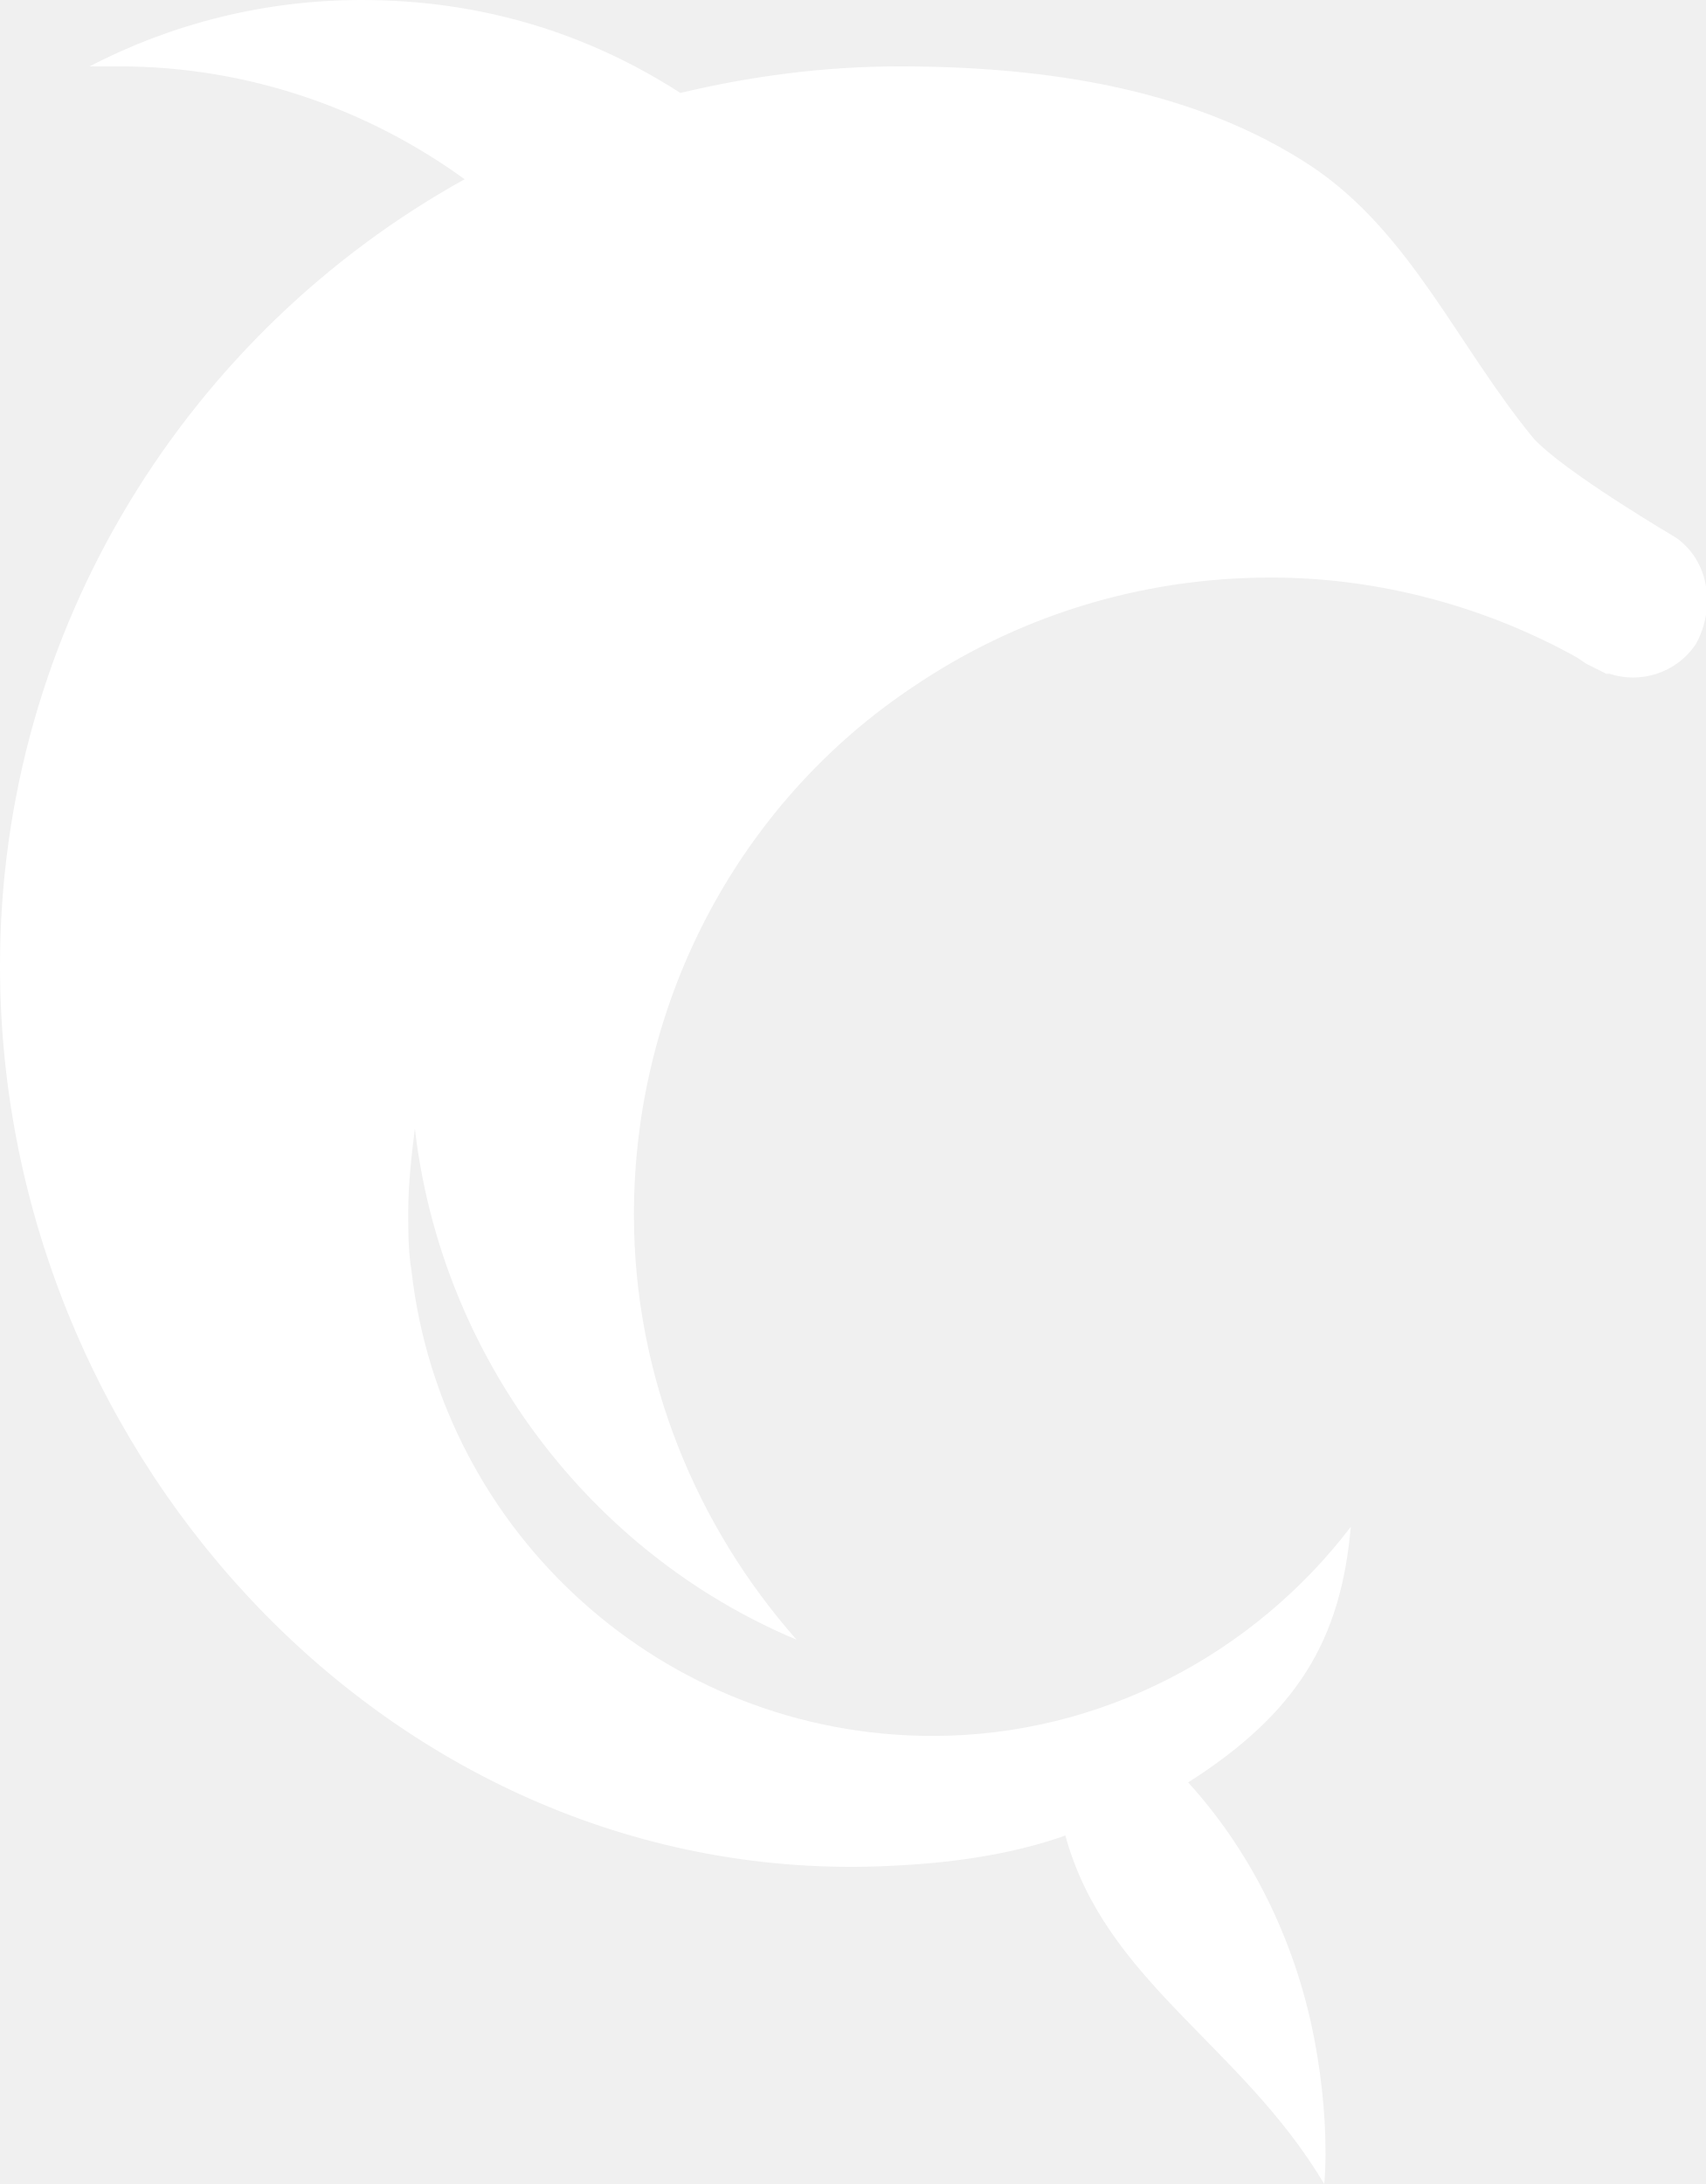
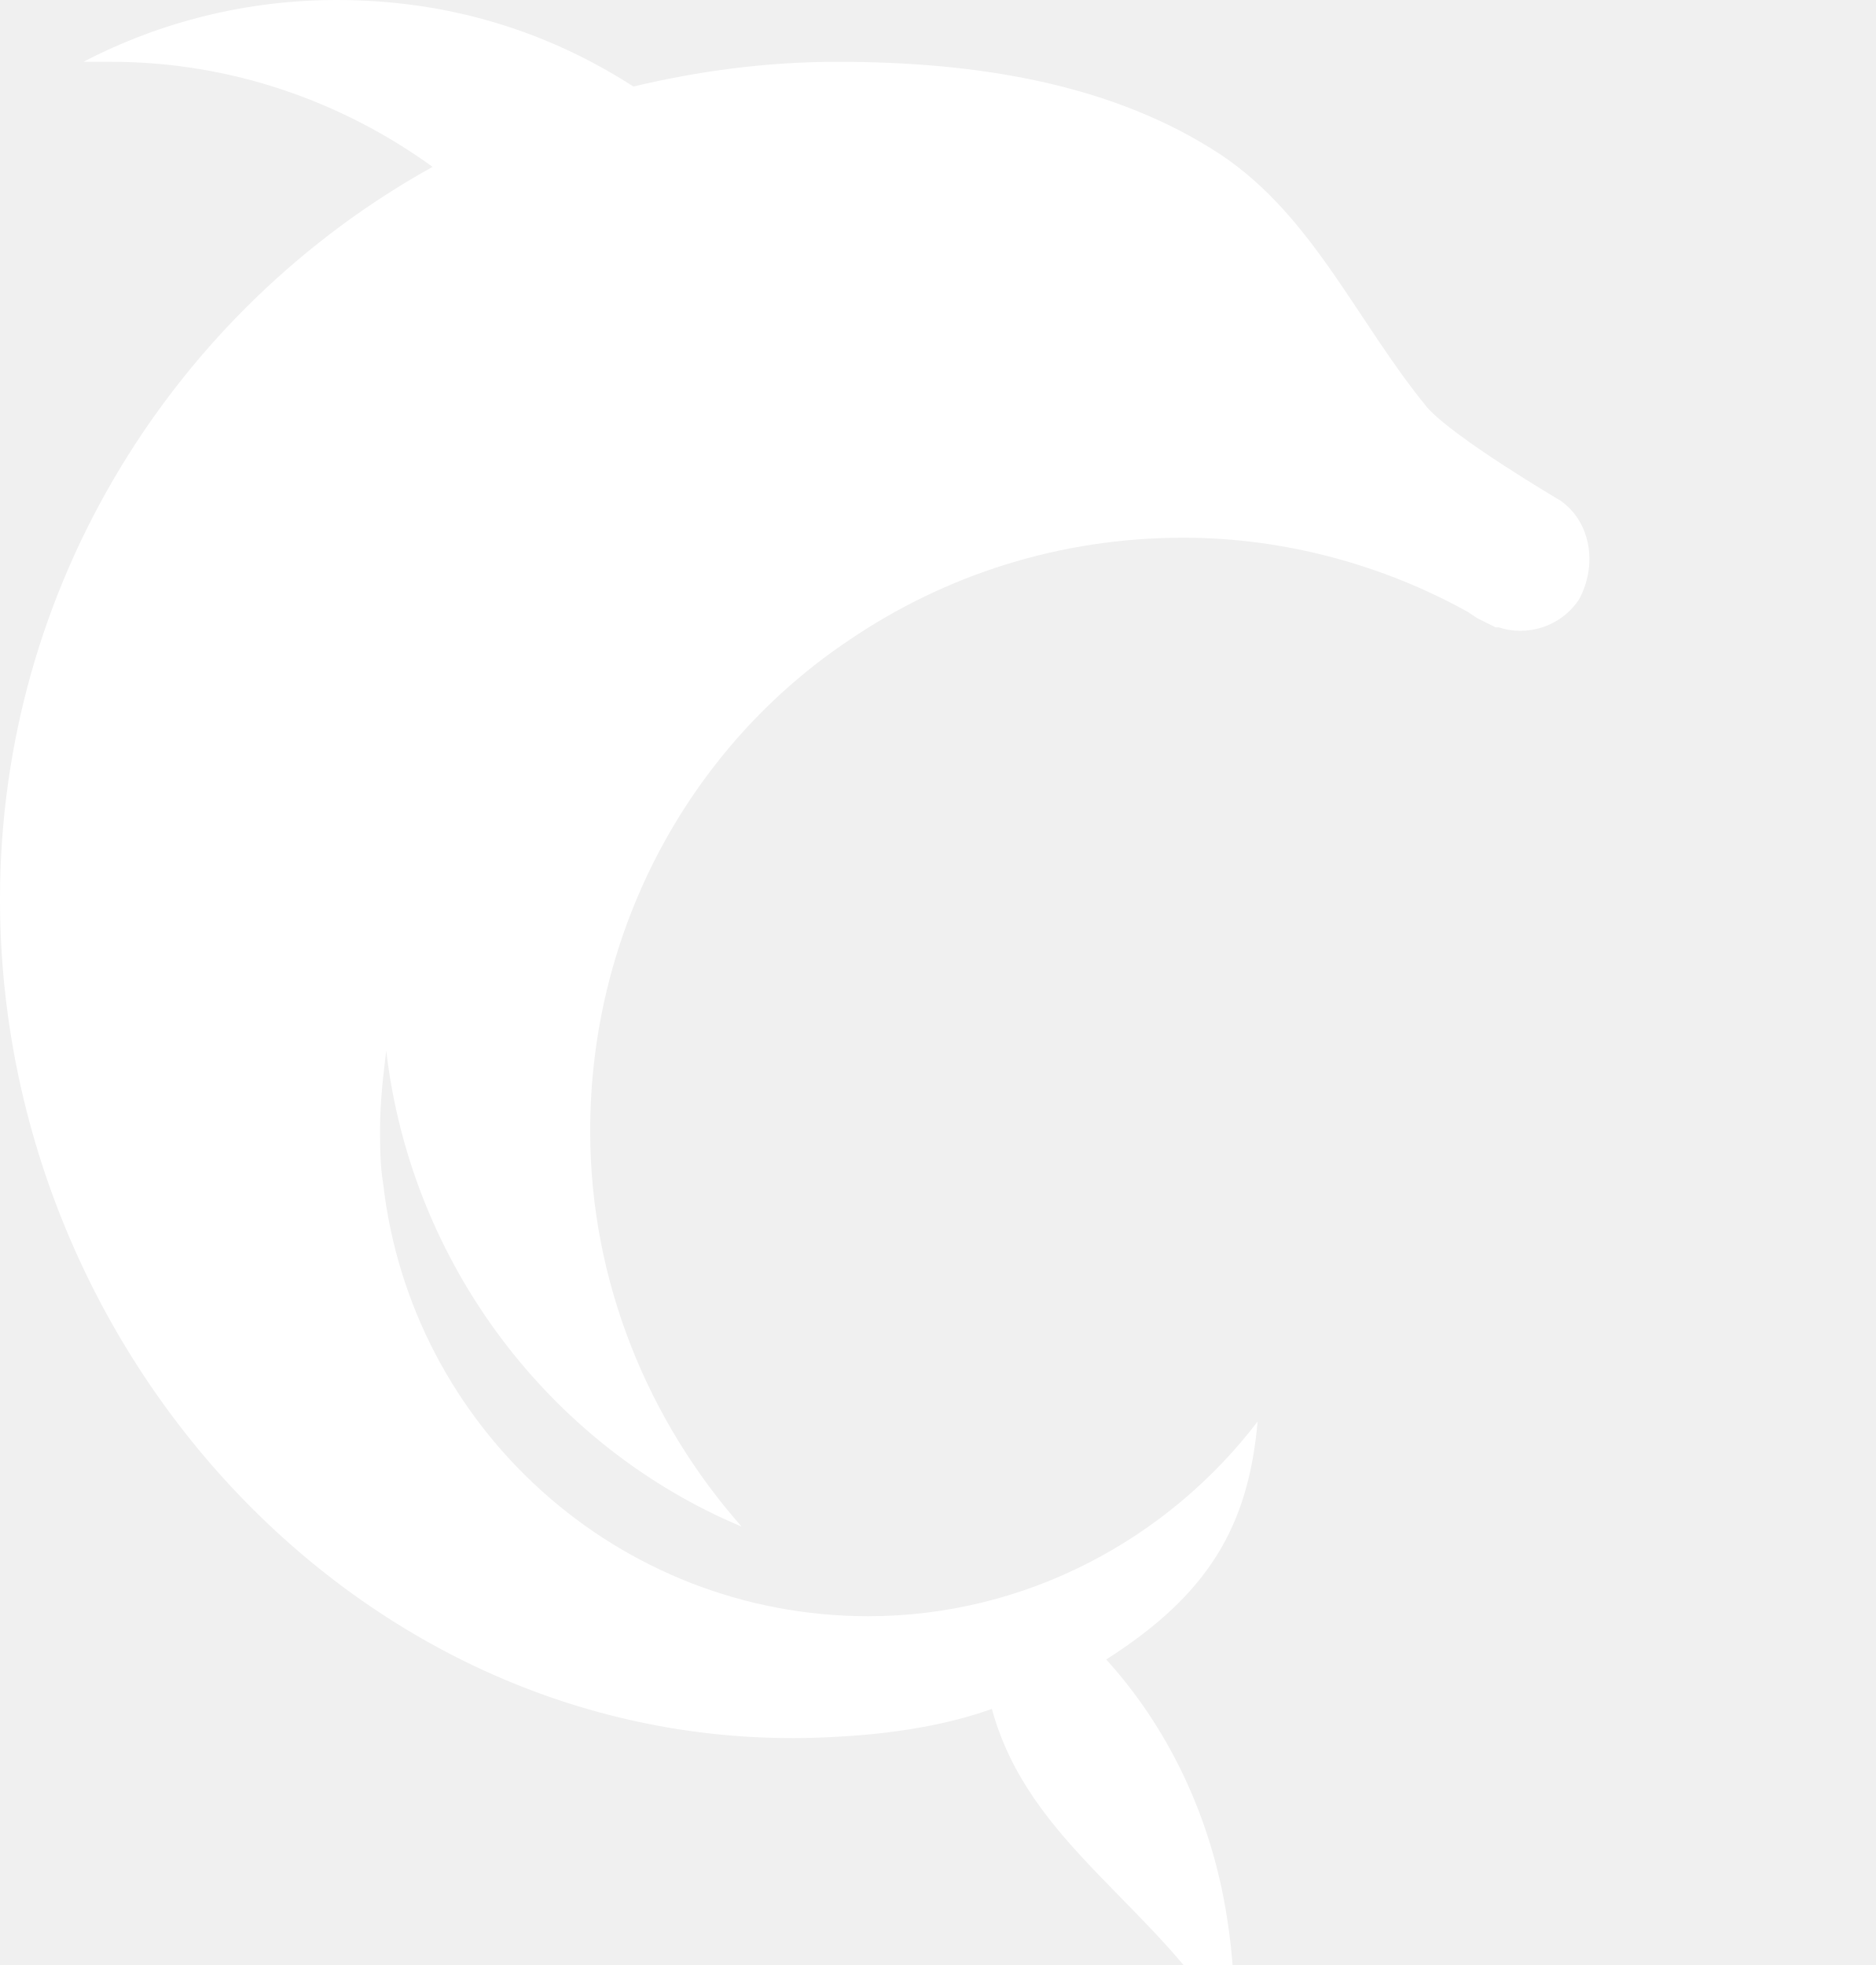
- <svg xmlns="http://www.w3.org/2000/svg">
+ <svg xmlns="http://www.w3.org/2000/svg" width="105px" height="110px">
  <g id="SvgjsG3345" featurekey="symbolFeature-0" transform="matrix(1.729926,0,0,1.729926,-32.6956,-21.45108)" fill="#ffffff">
    <path d="M69.4,28.6c0,0-3.4-2-4.3-3c-2.3-2.8-3.7-6.2-6.7-8.2c-3.5-2.3-7.9-3-12.4-3c-2.3,0-4.5,0.3-6.6,0.8c-2.8-1.8-6-2.8-9.6-2.8  c-2.9,0-5.7,0.7-8.2,2c0.3,0,0.6,0,0.9,0c3.9,0,7.5,1.3,10.4,3.4c-8.3,4.6-14,13.5-14,23.7c0,15,12.2,28,27.1,27.1  c1.9-0.1,3.6-0.4,5-0.9c1.2,4.4,5.3,6.3,7.8,10.5c0.1-1.1,0-2.6-0.2-3.8c-0.5-3.2-1.9-6.1-3.9-8.3c3.3-2.1,4.6-4.3,4.9-7.7  c-2.9,3.8-7.5,6.3-12.6,6.3c-8.1,0-14.8-6.1-15.7-14c-0.1-0.6-0.1-1.2-0.1-1.8c0-0.8,0.1-1.7,0.2-2.5c0.8,6.9,5.3,12.8,11.5,15.4  c-3-3.4-4.9-7.9-4.9-12.8c0-6.6,3.3-12.5,8.4-15.9c3.1-2.1,6.8-3.3,10.8-3.3c3.3,0,6.5,0.9,9.2,2.4l0.3,0.2c0.2,0.1,0.4,0.2,0.6,0.3  c0,0,0,0,0.1,0c0,0,0,0,0,0c0.9,0.3,2,0,2.6-0.9C70.6,30.7,70.4,29.3,69.4,28.6z" />
  </g>
</svg>
